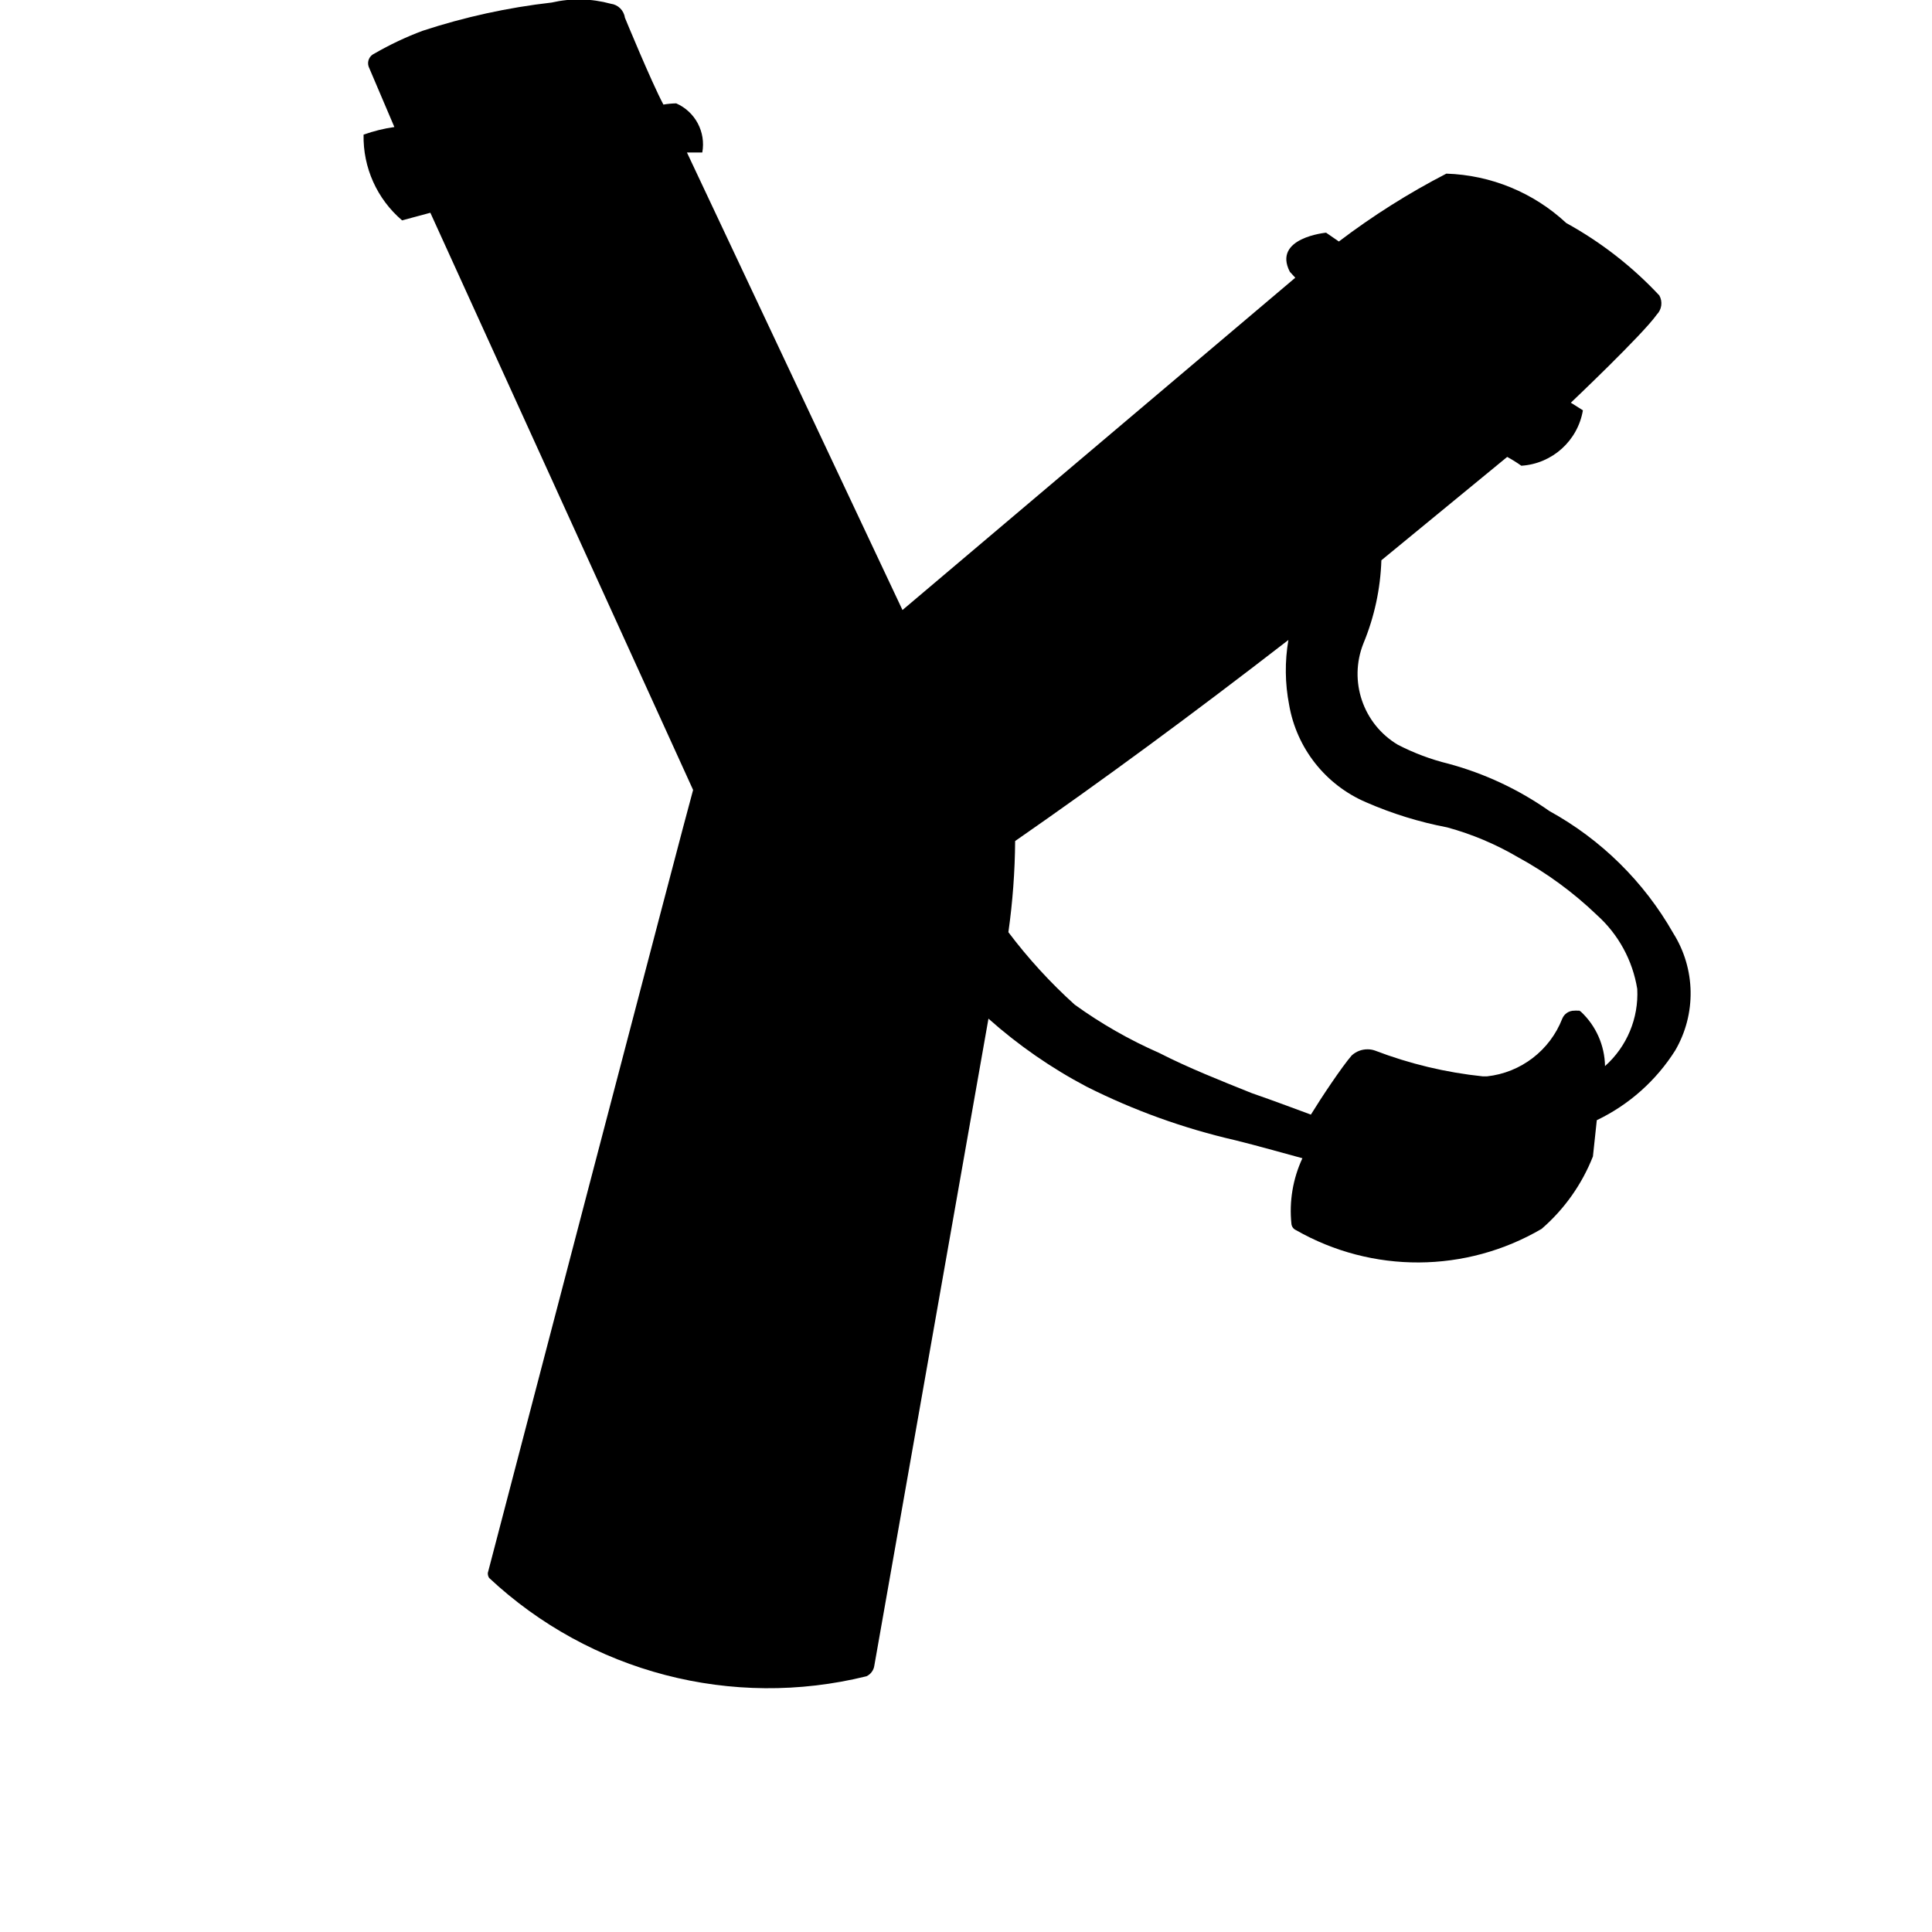
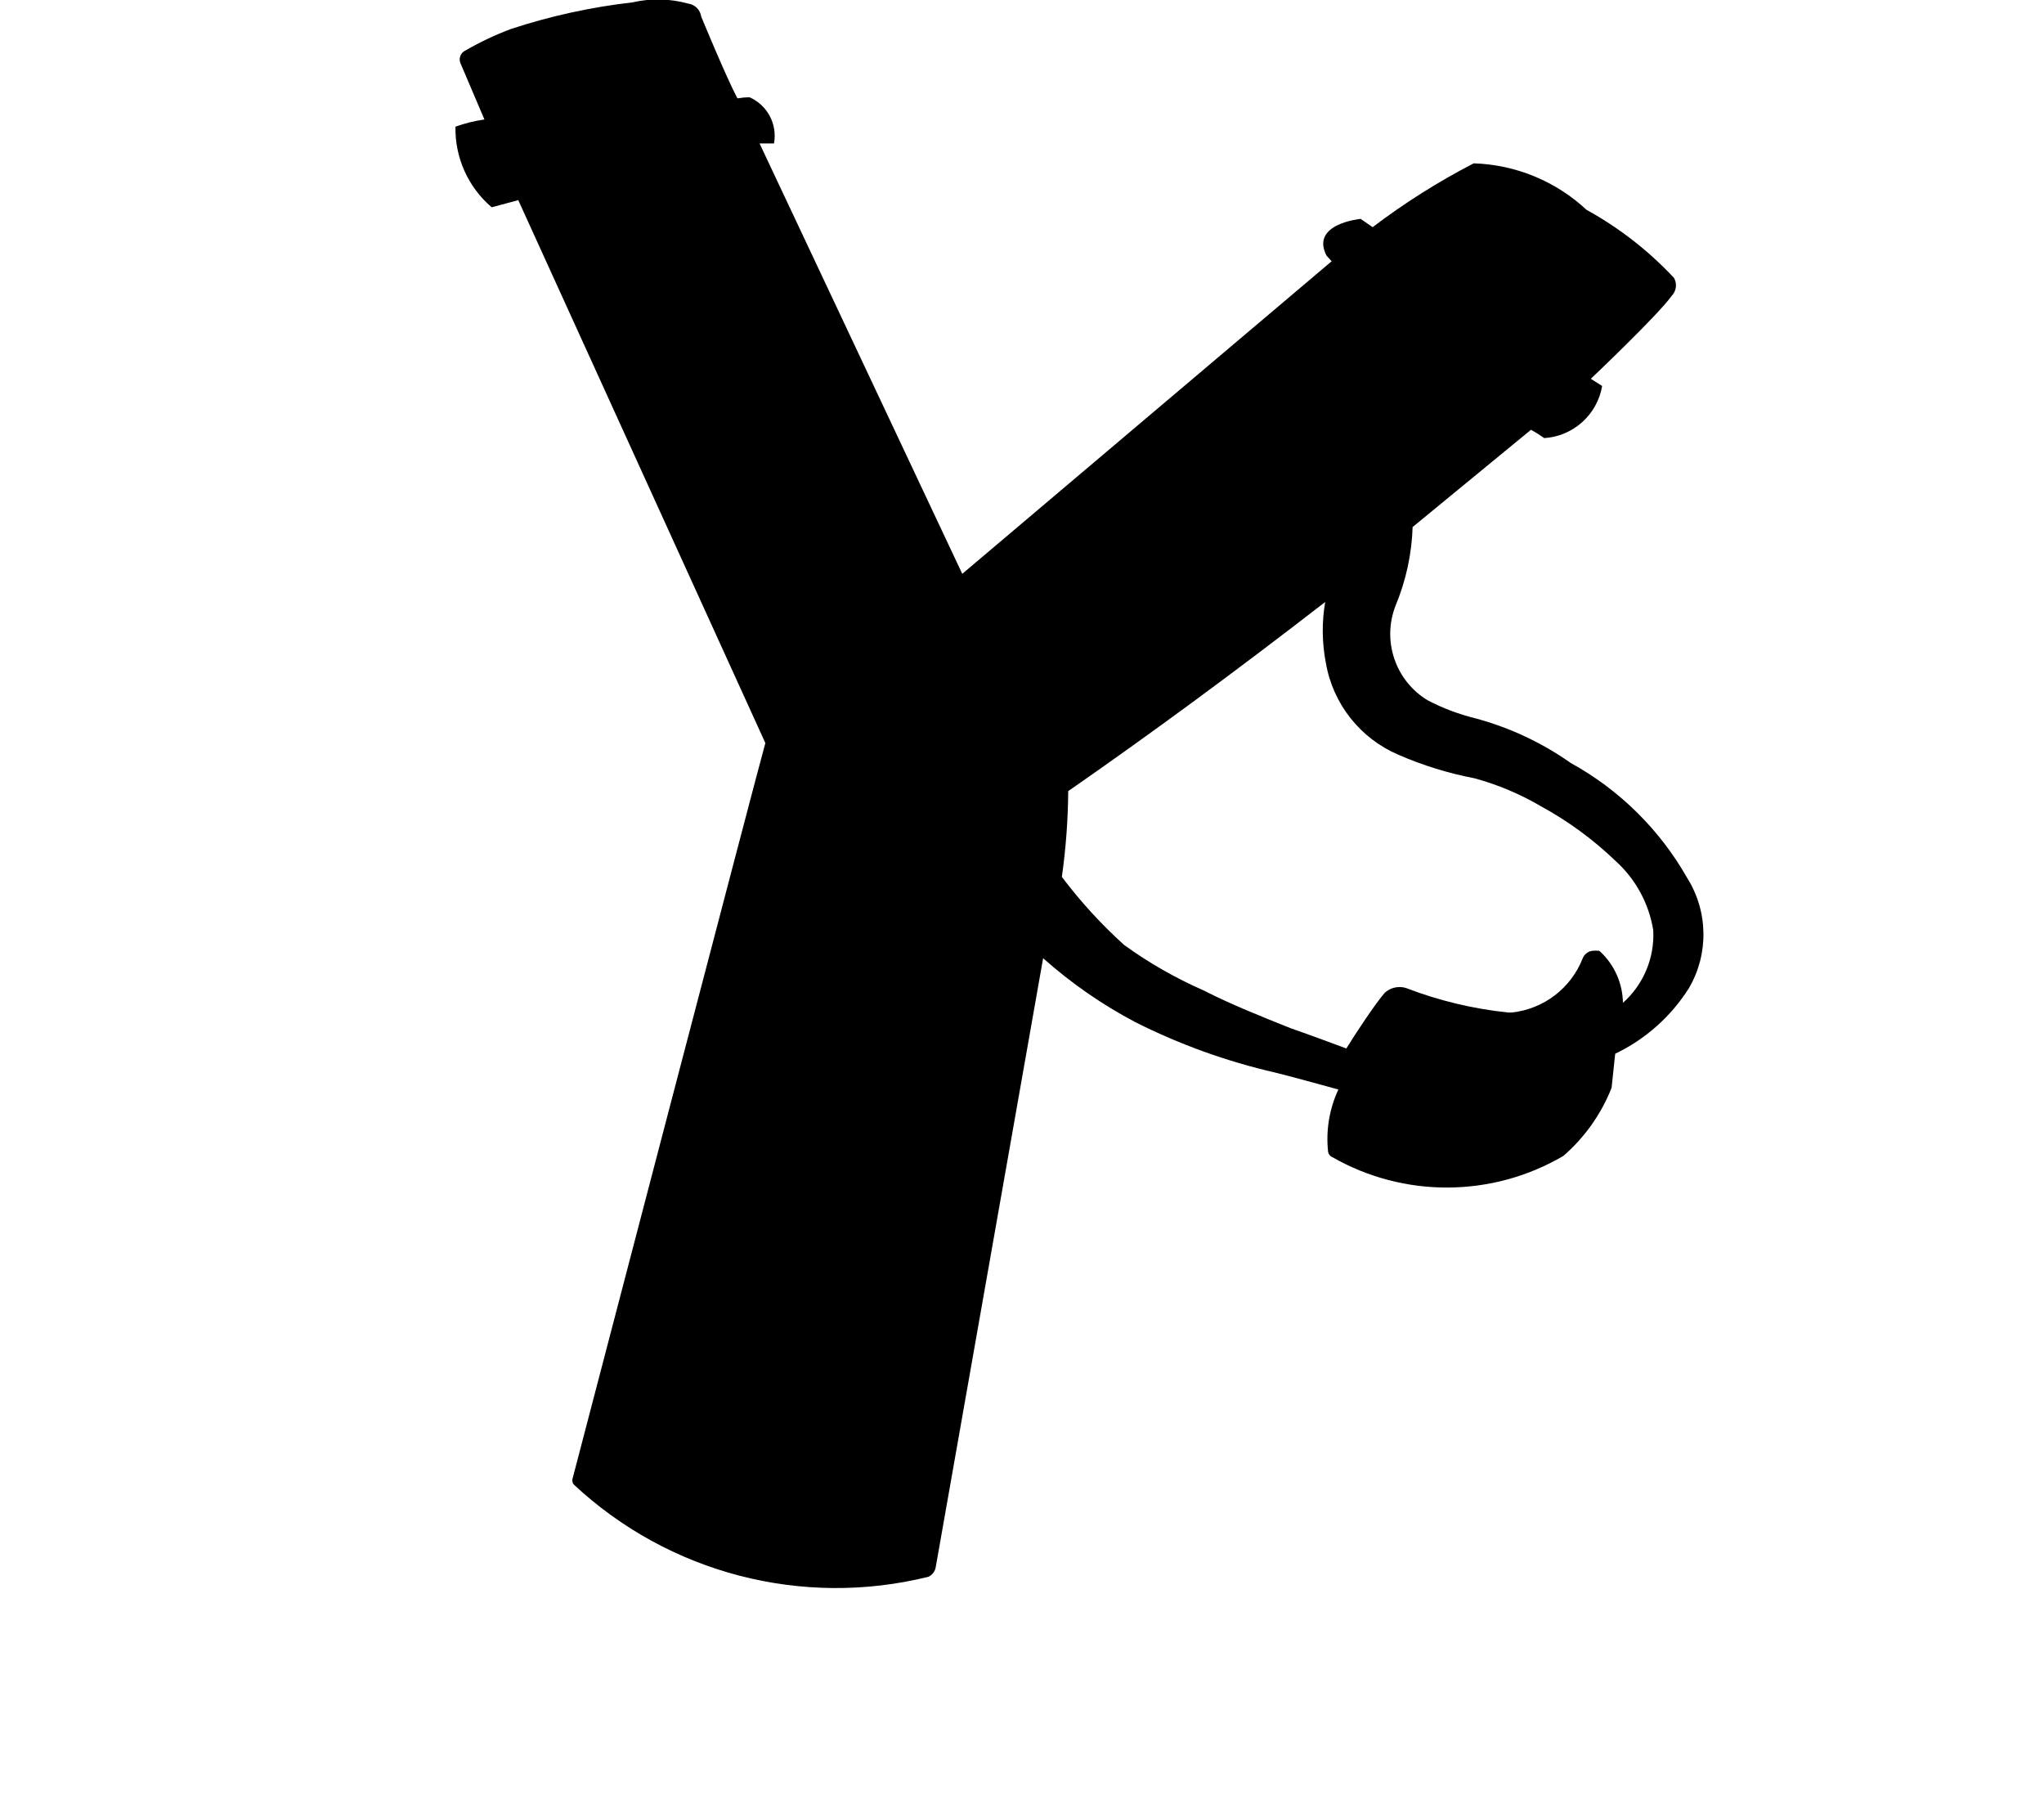
- <svg xmlns="http://www.w3.org/2000/svg" width="16" height="16" viewBox="0 0 16 16">
+ <svg xmlns="http://www.w3.org/2000/svg" width="18" height="16" viewBox="0 0 16 16">
  <defs>
    <style>
      .i-color {
        fill: #000;
        fill-rule: evenodd;
      }
    </style>
  </defs>
  <path id="file_type_haml.svg" class="i-color" d="M7.241,14.793L8.186,9.436A4.086,4.086,0,0,0,9,10a5.456,5.456,0,0,0,1.23.443c0.19,0.047.374,0.1,0.556,0.149a1.034,1.034,0,0,0-.091.543,0.063,0.063,0,0,0,.037.052,2.032,2.032,0,0,0,2.035-.01,1.541,1.541,0,0,0,.425-0.6l0.032-.3A1.571,1.571,0,0,0,13.873,9.7a0.937,0.937,0,0,0-.016-0.972,2.649,2.649,0,0,0-1.025-1.011,2.656,2.656,0,0,0-.836-0.392,1.893,1.893,0,0,1-.421-0.158,0.683,0.683,0,0,1-.284-0.838,1.967,1.967,0,0,0,.149-0.689l1.042-.856a1.124,1.124,0,0,1,.117.073,0.553,0.553,0,0,0,.51-0.459l-0.1-.063s0.594-.563.712-0.73a0.133,0.133,0,0,0,.021-0.158,3.1,3.1,0,0,0-.771-0.6,1.527,1.527,0,0,0-.993-0.409A6.086,6.086,0,0,0,11.088,3l-0.106-.073s-0.446.042-.3,0.324L10.727,3.3,7.474,6.052,5.689,2.263H5.816A0.371,0.371,0,0,0,5.6,1.856a0.728,0.728,0,0,0-.106.01c-0.1-.188-0.319-0.72-0.319-0.72a0.135,0.135,0,0,0-.117-0.115,1,1,0,0,0-.489-0.01A5.373,5.373,0,0,0,3.5,1.255a2.643,2.643,0,0,0-.4.189,0.087,0.087,0,0,0-.047.108l0.213,0.5a1.3,1.3,0,0,0-.255.063,0.908,0.908,0,0,0,.319.71l0.234-.063L5.74,7.542c-0.032.1-1.7,6.484-1.7,6.484a0.067,0.067,0,0,0,.011.042,3.384,3.384,0,0,0,3.125.814A0.115,0.115,0,0,0,7.241,14.793Zm3.616-4.562-0.211-.078c-0.092-.034-0.184-0.067-0.279-0.1C10.108,9.949,9.84,9.843,9.6,9.72l0,0a3.818,3.818,0,0,1-.7-0.4,4.268,4.268,0,0,1-.549-0.6,5.693,5.693,0,0,0,.056-0.755C9.126,7.466,9.869,6.92,10.67,6.3a1.493,1.493,0,0,0,.006.537,1.077,1.077,0,0,0,.637.807,3.156,3.156,0,0,0,.672.208,2.412,2.412,0,0,1,.586.247,3.059,3.059,0,0,1,.653.478,1.047,1.047,0,0,1,.335.613,0.8,0.8,0,0,1-.267.639,0.63,0.63,0,0,0-.2-0.451l-0.012-.008-0.014,0a0.119,0.119,0,0,0-.028,0,0.106,0.106,0,0,0-.1.066,0.757,0.757,0,0,1-.624.478H12.28A3.515,3.515,0,0,1,11.386,9.7a0.184,0.184,0,0,0-.06-0.01,0.192,0.192,0,0,0-.132.051l0,0,0,0C11.114,9.833,10.941,10.092,10.856,10.231Z" transform="translate(0 -1)" />
</svg>
